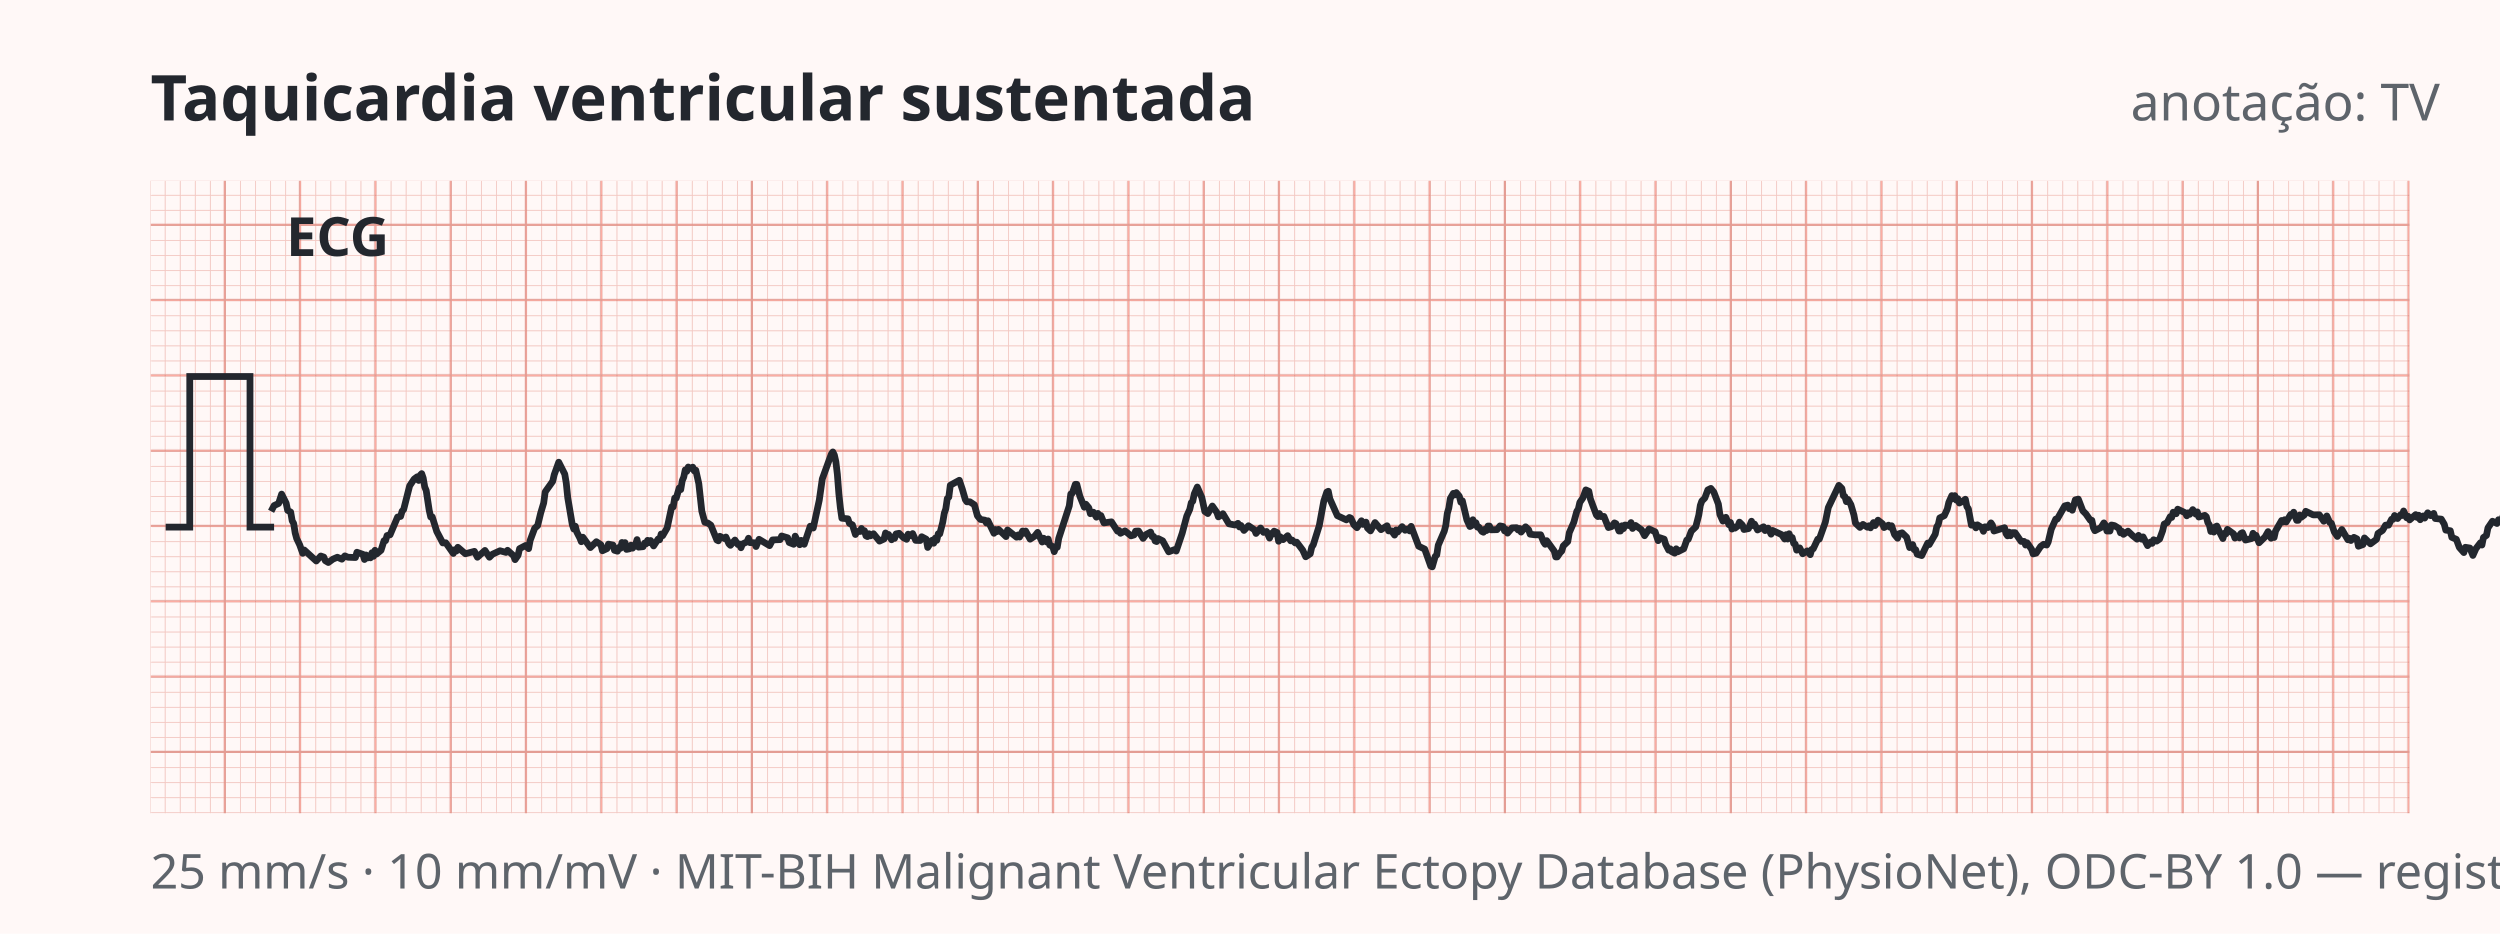
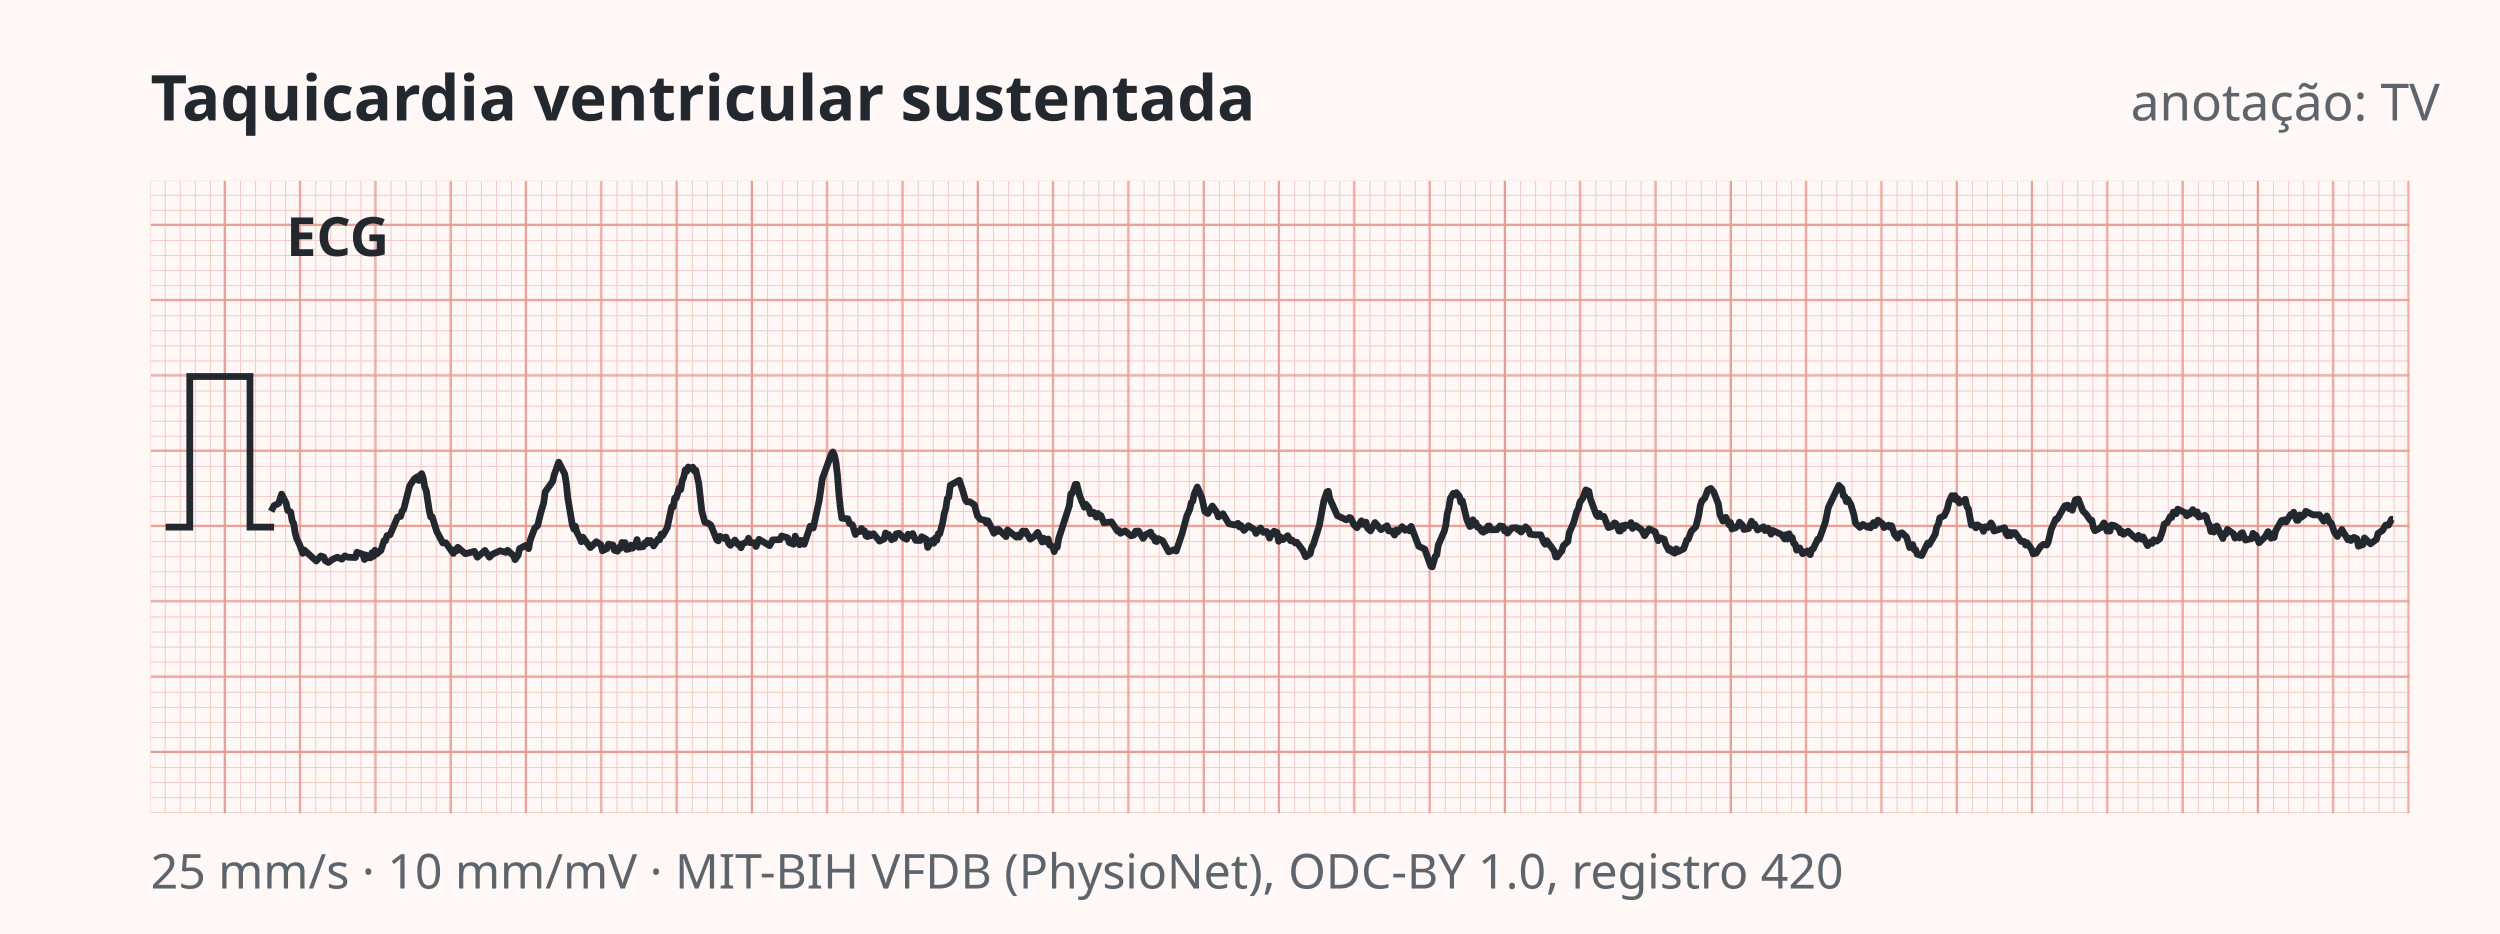
<svg xmlns="http://www.w3.org/2000/svg" viewBox="0 0 166 62" role="img" aria-label="Taquicardia ventricular sustentada">
  <defs>
    <pattern id="p1" width="1" height="1" patternUnits="userSpaceOnUse">
      <path d="M1 0V1M0 1H1" fill="none" stroke="#F3C9C3" stroke-width=".12" />
    </pattern>
    <pattern id="p5" width="5" height="5" patternUnits="userSpaceOnUse">
      <rect width="5" height="5" fill="url(#p1)" />
      <path d="M5 0V5M0 5H5" fill="none" stroke="#E39C93" stroke-width=".3" />
    </pattern>
  </defs>
  <rect width="166" height="62" fill="#FFF8F7" />
  <rect x="10.0" y="12.0" width="150.0" height="42" fill="url(#p5)" />
  <text x="10.0" y="8" font-family="Figtree,system-ui,sans-serif" font-size="4.2" font-weight="600" fill="#23272E">Taquicardia ventricular sustentada</text>
  <text x="162" y="8" text-anchor="end" font-family="Figtree,system-ui,sans-serif" font-size="3.4" fill="#5E646B">anotação: TV</text>
-   <polyline fill="none" stroke="#23272E" stroke-width=".45" stroke-linejoin="round" points="18.00,33.95 18.20,33.57 18.50,33.43 18.70,32.81 19.00,33.41 19.10,33.89 19.30,34.00 19.40,34.58 19.50,34.76 19.60,35.39 19.70,35.76 19.90,36.18 20.10,36.74 20.20,36.52 21.00,37.25 21.30,36.92 21.50,36.99 21.60,37.23 21.80,37.35 22.10,37.13 22.40,37.00 22.70,37.13 22.90,36.91 23.10,37.00 23.60,37.02 23.70,36.67 24.10,36.81 24.20,37.15 24.30,36.85 24.40,37.05 24.50,36.90 24.60,37.04 24.70,36.70 24.80,36.94 24.90,36.54 25.00,36.79 25.30,36.54 25.50,35.90 25.60,35.90 25.70,35.56 25.90,35.51 26.40,34.33 26.60,34.29 26.70,33.94 26.80,33.84 27.20,32.26 27.50,31.81 27.70,31.66 27.80,31.90 27.90,31.55 28.00,31.45 28.10,31.74 28.20,32.33 28.30,32.57 28.50,33.89 28.60,34.33 28.70,34.32 29.00,35.29 29.40,36.05 29.60,36.04 30.10,36.75 30.20,36.50 30.30,36.59 30.40,36.34 30.90,36.77 31.50,36.61 31.70,37.00 32.20,36.55 32.50,37.00 32.70,36.80 33.20,36.57 33.60,36.68 33.70,36.54 34.10,36.90 34.20,37.16 34.40,36.87 34.50,36.43 34.90,36.22 35.10,36.43 35.20,35.89 35.50,35.08 35.70,34.90 35.90,34.07 36.10,33.40 36.20,32.66 36.70,31.96 36.80,31.52 37.10,30.69 37.50,31.48 37.60,32.08 37.70,33.06 38.00,34.84 38.10,35.13 38.20,34.94 38.30,35.33 38.50,35.72 38.60,35.97 38.70,35.67 39.20,36.36 39.60,35.97 39.90,36.17 40.00,36.57 40.30,36.43 40.40,36.13 40.70,36.19 40.80,36.54 41.00,36.60 41.10,36.35 41.20,36.41 41.30,36.02 41.40,36.17 41.50,36.03 41.60,36.48 41.80,36.44 41.90,36.20 42.00,36.40 42.20,36.16 42.30,35.83 42.40,36.33 42.70,36.30 42.80,36.06 42.90,36.11 43.00,35.88 43.10,36.03 43.20,35.89 43.40,36.25 43.70,35.79 43.80,35.84 43.90,35.46 44.00,35.57 44.30,35.05 44.60,33.65 44.70,33.66 44.80,33.07 44.90,33.08 45.10,32.40 45.20,32.51 45.30,31.92 45.40,31.68 45.50,31.20 45.60,31.30 45.70,31.01 45.80,31.11 46.00,31.02 46.10,31.27 46.20,31.22 46.40,32.11 46.60,33.94 46.80,34.68 47.00,34.73 47.20,34.87 47.60,35.86 47.70,35.91 47.80,35.61 48.10,35.76 48.20,35.66 48.40,36.11 48.50,36.21 48.80,35.86 49.00,36.16 49.10,36.12 49.20,36.37 49.30,36.12 49.60,35.98 49.70,35.74 49.80,36.03 50.10,36.04 50.20,36.29 50.40,35.81 51.10,36.23 51.30,35.85 51.80,35.83 51.90,35.59 52.30,35.71 52.40,36.02 52.70,36.14 52.80,35.60 53.00,36.01 53.10,36.17 53.20,35.88 53.40,36.14 53.80,34.94 54.00,35.06 54.40,33.21 54.60,31.80 55.20,30.15 55.30,30.01 55.40,30.21 55.50,30.65 55.60,31.49 55.70,32.78 55.80,33.72 55.90,34.41 56.30,34.45 56.40,34.75 56.60,34.85 56.80,35.49 56.90,35.29 57.10,35.29 57.20,35.09 57.30,35.29 57.40,35.24 57.50,35.58 57.60,35.63 57.70,35.44 57.80,35.58 58.00,35.44 58.40,35.93 58.70,35.79 58.80,35.39 58.90,35.59 59.00,35.49 59.20,35.84 59.30,35.65 59.40,35.75 59.50,35.45 59.70,35.41 60.00,35.71 60.20,35.81 60.30,35.47 60.50,35.57 60.60,35.43 60.80,35.88 61.10,35.89 61.20,35.64 61.50,35.80 61.60,36.35 61.90,35.87 62.00,36.07 62.10,35.73 62.20,35.88 62.30,35.44 62.40,35.45 62.60,34.67 62.70,34.08 62.80,33.79 62.90,33.10 63.00,33.01 63.10,32.22 63.70,31.89 63.90,32.49 64.10,33.18 64.20,33.32 64.40,33.32 64.70,33.52 64.90,34.25 65.10,34.49 65.40,34.54 65.50,34.73 65.60,34.58 66.00,35.41 66.10,35.16 66.20,35.30 66.30,35.15 66.80,35.63 66.90,35.19 67.50,35.67 67.60,35.52 67.70,35.66 67.90,35.26 68.00,35.41 68.10,35.26 68.40,35.80 68.70,35.60 68.90,35.35 69.20,35.99 69.30,35.74 69.50,35.99 69.60,35.79 69.70,36.19 69.90,36.29 70.00,36.63 70.10,36.34 70.20,36.34 70.30,35.75 71.00,33.59 71.10,32.80 71.20,32.75 71.40,32.16 71.50,32.16 71.70,32.94 72.00,33.68 72.10,33.48 72.30,33.72 72.40,34.11 72.60,34.01 72.80,34.34 72.90,34.09 73.00,34.29 73.10,34.23 73.30,34.72 73.80,34.65 74.20,35.27 74.30,35.22 74.40,35.41 74.70,35.25 75.10,35.58 75.30,35.52 75.40,35.27 75.60,35.26 75.90,35.75 76.10,35.49 76.40,35.33 76.50,35.63 76.60,35.62 76.70,35.92 76.80,35.96 76.90,35.76 77.20,35.91 77.60,36.64 78.00,36.49 78.10,36.59 78.50,35.40 78.80,34.27 79.00,33.82 79.10,33.38 79.20,33.28 79.30,32.79 79.50,32.34 79.80,33.03 80.00,33.96 80.20,34.10 80.50,33.60 80.80,34.03 80.90,34.32 81.10,34.21 81.20,34.11 81.60,34.78 82.00,34.86 82.20,34.75 82.30,34.99 82.40,34.89 82.60,35.22 82.90,34.91 83.30,35.18 83.40,35.42 83.70,35.06 83.90,35.35 84.10,35.29 84.30,35.73 84.40,35.42 84.50,35.47 84.60,35.27 84.80,35.36 84.90,35.94 85.00,35.64 85.20,35.83 85.50,35.57 85.70,35.91 85.80,35.86 86.00,36.05 86.10,36.00 86.50,36.53 86.70,36.97 87.00,36.77 87.10,36.33 87.20,36.18 87.60,34.90 87.90,33.27 88.10,32.67 88.20,32.62 88.30,33.12 88.80,34.24 89.40,34.52 89.60,34.36 89.70,34.41 89.90,34.85 90.10,35.04 90.40,34.58 90.50,34.82 90.70,34.67 90.80,35.06 91.00,35.25 91.30,34.70 91.70,35.17 92.10,34.91 92.20,35.25 92.40,35.25 92.60,35.53 92.70,35.19 92.80,35.33 93.10,34.97 93.30,35.21 93.50,35.11 93.60,35.25 93.70,34.95 94.20,36.27 94.60,36.46 95.00,37.59 95.10,37.64 95.30,36.94 95.40,36.85 95.50,36.20 95.90,35.27 96.00,34.88 96.10,34.09 96.20,33.74 96.30,33.10 96.50,32.76 96.60,32.86 96.70,32.71 96.90,32.95 97.00,33.35 97.10,33.25 97.40,34.52 97.60,34.96 97.70,34.91 97.80,34.51 97.90,34.76 98.00,34.71 98.10,35.00 98.20,35.00 98.40,35.29 98.50,35.34 98.60,35.14 98.70,35.23 98.80,34.93 98.90,34.93 99.00,35.18 99.40,35.17 99.60,34.92 99.80,34.96 99.90,35.25 100.00,35.15 100.10,35.40 100.40,35.05 100.70,35.04 100.80,35.19 100.90,35.09 101.00,35.33 101.30,34.98 101.50,35.17 101.60,35.47 101.90,35.51 102.30,35.51 102.50,36.00 102.60,36.14 102.70,35.90 103.20,36.59 103.30,36.98 103.40,36.98 103.60,36.69 103.70,36.59 103.80,36.25 104.10,35.96 104.20,35.37 104.50,34.68 104.70,33.95 104.80,33.80 104.90,33.36 105.10,33.07 105.30,32.53 105.50,32.62 105.60,33.12 106.00,34.20 106.10,34.30 106.20,34.10 106.30,34.30 106.50,34.29 106.80,35.03 107.00,34.97 107.20,34.72 107.30,34.77 107.50,35.26 107.60,35.26 107.70,34.91 107.80,35.10 107.90,34.86 108.20,34.90 108.30,34.70 108.40,35.09 108.60,34.89 109.00,35.18 109.20,35.57 109.50,35.12 109.90,35.31 110.10,35.90 110.20,35.70 110.50,35.80 110.60,36.14 110.80,36.53 110.90,36.44 111.00,36.63 111.20,36.73 111.30,36.44 111.40,36.64 111.80,36.44 112.00,35.86 112.10,35.81 112.30,35.27 112.60,34.98 112.80,34.20 112.90,33.56 113.00,33.27 113.20,33.07 113.40,32.53 113.60,32.43 113.80,32.68 114.10,33.47 114.20,34.16 114.40,34.60 114.60,34.35 114.80,34.84 114.90,34.69 115.00,35.13 115.10,34.98 115.20,35.07 115.40,34.92 115.50,34.67 115.70,34.87 115.80,35.16 116.10,35.10 116.30,34.61 116.40,34.90 116.50,34.80 116.70,35.19 117.10,34.98 117.20,35.23 117.40,35.07 117.60,35.47 117.70,35.22 118.30,35.50 118.50,35.79 118.60,35.50 118.70,35.79 118.80,35.44 118.90,35.74 119.00,35.69 119.10,36.08 119.20,36.13 119.30,36.53 119.50,36.38 119.70,36.77 120.00,36.58 120.20,36.83 120.30,36.48 120.40,36.44 120.70,35.80 120.80,35.80 121.20,34.68 121.40,33.70 122.10,32.23 122.30,32.43 122.40,32.92 122.50,32.97 122.60,33.31 122.70,33.16 122.90,33.51 123.10,34.19 123.20,34.73 123.50,35.02 123.70,34.82 124.00,35.01 124.10,34.91 124.20,35.05 124.40,34.70 124.50,34.90 124.70,34.54 125.00,34.78 125.10,35.03 125.40,34.87 125.50,35.01 125.60,34.91 125.80,35.50 126.00,35.74 126.10,35.44 126.30,35.38 126.60,35.67 126.80,36.36 127.00,36.16 127.10,36.50 127.20,36.50 127.30,36.80 127.60,36.89 128.00,36.06 128.10,36.16 128.50,35.47 128.60,34.98 128.70,34.83 128.80,34.39 129.10,34.24 129.30,33.80 129.40,33.36 129.60,32.91 129.70,33.11 129.80,32.91 129.90,33.21 130.00,33.11 130.10,33.40 130.30,33.30 130.50,33.15 130.60,33.64 130.70,33.78 130.90,34.87 131.10,34.86 131.20,35.05 131.30,34.85 131.60,35.04 131.70,35.28 131.80,34.98 132.00,35.03 132.20,34.72 132.30,34.87 132.40,35.26 133.10,35.04 133.20,35.43 133.30,35.58 133.40,35.33 133.50,35.57 133.60,35.37 133.80,35.37 134.20,35.95 134.40,35.95 134.50,36.19 134.60,36.04 134.90,36.48 135.00,36.78 135.20,36.73 135.50,36.28 135.70,36.14 135.90,36.19 136.00,35.99 136.20,35.15 136.50,34.47 136.60,34.47 137.10,33.59 137.30,33.54 137.40,33.78 137.50,33.69 137.60,33.88 137.80,33.19 138.00,33.14 138.30,33.92 138.50,34.12 138.80,34.55 138.90,34.55 139.00,35.04 139.10,35.24 139.50,35.03 139.70,34.72 139.80,34.87 139.90,35.26 140.10,35.26 140.20,34.86 140.40,34.90 140.70,35.09 140.80,35.38 140.90,35.28 141.00,35.48 141.30,35.27 141.60,35.56 141.90,35.80 142.00,35.55 142.20,35.80 142.30,35.65 142.60,36.23 142.80,35.99 142.90,36.08 143.00,35.84 143.20,35.93 143.40,35.79 143.60,35.24 143.70,34.80 143.90,34.70 144.10,34.31 144.20,34.36 144.30,34.01 144.50,34.11 144.60,33.81 145.10,34.05 145.20,34.25 145.30,34.05 145.40,34.15 145.60,33.84 145.80,34.14 145.90,33.99 146.00,34.33 146.40,34.22 146.50,34.31 146.60,34.70 146.70,34.85 146.80,35.29 146.90,35.19 147.00,35.33 147.10,34.98 147.20,34.93 147.40,35.37 147.60,35.76 147.70,35.41 147.80,35.45 147.90,35.15 148.30,35.44 148.40,35.73 148.60,35.58 148.70,35.72 148.80,35.42 148.90,35.37 149.10,35.86 149.50,35.76 149.60,35.41 149.70,35.70 149.80,35.55 150.00,36.04 150.40,35.65 150.60,35.30 150.80,35.74 150.90,35.45 151.00,35.69 151.10,35.25 151.50,34.56 151.60,34.66 151.70,34.51 151.80,34.66 152.10,34.16 152.20,34.21 152.30,34.01 152.50,34.55 152.60,34.55 152.70,34.20 152.80,34.35 153.00,34.20 153.10,33.95 153.60,34.19 154.00,34.18 154.30,34.61 154.50,34.26 154.70,34.70 154.80,34.74 155.00,35.33 155.20,35.62 155.50,35.16 155.90,35.84 156.00,35.74 156.10,35.89 156.30,35.68 156.50,35.78 156.60,36.27 156.90,36.16 157.00,35.72 157.40,36.11 157.80,35.81 157.90,35.42 158.20,35.22 158.40,34.87 158.60,34.87 158.80,34.48 158.90,34.48 159.00,34.23 159.20,34.43 159.40,34.18 159.50,34.23 159.60,33.93 159.80,34.38 159.90,34.28 160.00,34.52 160.40,34.17 160.50,34.36 160.60,34.21 160.70,34.51 160.90,34.26 161.00,34.40 161.20,34.05 161.40,34.24 161.60,34.09 161.70,34.43 162.10,34.47 162.30,34.81 162.40,35.20 162.70,35.24 162.80,35.68 163.10,35.81 163.30,36.35 163.60,36.69 163.70,36.34 164.00,36.39 164.20,36.88 164.40,36.43 164.70,36.04 164.80,36.19 164.90,35.69 165.10,35.55 165.20,35.05 165.50,34.61 165.80,34.76 165.90,34.51 166.10,34.66 166.20,34.27 166.30,34.47 166.50,34.37 166.60,34.52 166.70,35.01 167.00,34.66 167.30,34.66 167.40,35.01 167.50,35.11 167.80,34.81 167.90,34.96" />
+   <polyline fill="none" stroke="#23272E" stroke-width=".45" stroke-linejoin="round" points="18.00,33.95 18.20,33.57 18.50,33.43 18.70,32.81 19.00,33.41 19.10,33.89 19.30,34.00 19.40,34.58 19.50,34.76 19.60,35.39 19.70,35.76 19.90,36.18 20.10,36.74 20.20,36.52 21.00,37.25 21.30,36.92 21.50,36.99 21.60,37.23 21.80,37.35 22.10,37.13 22.40,37.00 22.70,37.13 22.90,36.91 23.10,37.00 23.60,37.02 23.70,36.67 24.10,36.81 24.20,37.15 24.30,36.85 24.40,37.05 24.50,36.90 24.60,37.04 24.70,36.70 24.80,36.94 24.90,36.54 25.00,36.79 25.30,36.54 25.50,35.90 25.60,35.90 25.70,35.56 25.90,35.51 26.40,34.33 26.60,34.29 26.70,33.94 26.80,33.84 27.20,32.26 27.50,31.81 27.70,31.66 27.80,31.90 27.90,31.55 28.00,31.45 28.10,31.74 28.20,32.33 28.30,32.57 28.50,33.89 28.60,34.33 28.70,34.32 29.00,35.29 29.40,36.05 29.60,36.04 30.10,36.75 30.20,36.50 30.30,36.59 30.40,36.34 30.90,36.77 31.50,36.61 31.70,37.00 32.20,36.55 32.50,37.00 32.70,36.80 33.20,36.57 33.60,36.68 33.70,36.54 34.10,36.90 34.20,37.16 34.40,36.87 34.50,36.43 34.90,36.22 35.10,36.43 35.20,35.89 35.50,35.08 35.70,34.90 35.90,34.07 36.10,33.40 36.20,32.66 36.70,31.96 36.80,31.52 37.10,30.69 37.50,31.48 37.60,32.08 37.70,33.06 38.00,34.84 38.10,35.13 38.20,34.94 38.30,35.33 38.50,35.72 38.60,35.97 38.70,35.67 39.20,36.36 39.60,35.97 39.90,36.17 40.00,36.57 40.30,36.43 40.40,36.13 40.70,36.19 40.80,36.54 41.00,36.60 41.10,36.35 41.20,36.41 41.30,36.02 41.40,36.17 41.50,36.03 41.60,36.48 41.80,36.44 41.90,36.20 42.00,36.40 42.20,36.16 42.30,35.83 42.40,36.33 42.70,36.30 42.80,36.06 42.90,36.11 43.00,35.88 43.10,36.03 43.20,35.89 43.40,36.25 43.70,35.79 43.80,35.84 43.90,35.46 44.00,35.57 44.30,35.05 44.60,33.65 44.70,33.66 44.80,33.07 44.90,33.08 45.10,32.40 45.20,32.51 45.30,31.92 45.40,31.68 45.50,31.20 45.60,31.30 45.70,31.01 45.80,31.11 46.00,31.02 46.10,31.27 46.20,31.22 46.40,32.11 46.60,33.94 46.80,34.68 47.00,34.73 47.20,34.87 47.60,35.86 47.70,35.91 47.80,35.61 48.10,35.76 48.20,35.66 48.40,36.11 48.50,36.21 48.80,35.86 49.00,36.16 49.10,36.12 49.20,36.37 49.30,36.12 49.60,35.98 49.70,35.74 49.80,36.03 50.10,36.04 50.20,36.29 50.40,35.81 51.10,36.23 51.30,35.85 51.80,35.83 51.90,35.59 52.30,35.71 52.40,36.02 52.70,36.14 52.80,35.60 53.00,36.01 53.10,36.17 53.20,35.88 53.40,36.14 53.80,34.94 54.00,35.06 54.40,33.21 54.60,31.80 55.20,30.15 55.30,30.01 55.40,30.21 55.50,30.65 55.60,31.49 55.70,32.78 55.80,33.72 55.90,34.41 56.30,34.45 56.40,34.75 56.60,34.85 56.80,35.49 56.90,35.29 57.10,35.29 57.20,35.09 57.30,35.29 57.40,35.24 57.50,35.58 57.60,35.63 57.70,35.44 57.80,35.58 58.00,35.44 58.40,35.93 58.70,35.79 58.80,35.39 58.90,35.59 59.00,35.49 59.20,35.84 59.30,35.65 59.40,35.75 59.50,35.45 59.70,35.41 60.00,35.71 60.20,35.81 60.30,35.47 60.50,35.57 60.60,35.43 60.80,35.88 61.10,35.89 61.20,35.64 61.50,35.80 61.60,36.35 61.90,35.87 62.00,36.07 62.10,35.73 62.20,35.88 62.30,35.44 62.40,35.45 62.60,34.67 62.70,34.08 62.80,33.79 62.90,33.10 63.00,33.01 63.10,32.22 63.70,31.89 63.90,32.49 64.10,33.18 64.20,33.32 64.40,33.32 64.70,33.52 64.90,34.25 65.10,34.49 65.40,34.54 65.50,34.73 65.60,34.58 66.00,35.41 66.10,35.16 66.20,35.30 66.30,35.15 66.80,35.63 66.90,35.19 67.50,35.67 67.60,35.52 67.70,35.66 67.90,35.26 68.00,35.41 68.10,35.26 68.40,35.80 68.70,35.60 68.90,35.35 69.20,35.99 69.30,35.74 69.50,35.99 69.60,35.79 69.70,36.19 69.90,36.29 70.00,36.63 70.10,36.34 70.20,36.34 70.30,35.75 71.00,33.59 71.10,32.80 71.20,32.75 71.40,32.16 71.50,32.16 71.70,32.94 72.00,33.68 72.10,33.48 72.30,33.72 72.40,34.11 72.60,34.01 72.80,34.34 72.90,34.09 73.00,34.29 73.10,34.23 73.30,34.72 73.80,34.65 74.20,35.27 74.30,35.22 74.40,35.41 74.70,35.25 75.10,35.58 75.30,35.52 75.40,35.27 75.60,35.26 75.90,35.75 76.10,35.49 76.40,35.33 76.50,35.63 76.60,35.62 76.70,35.92 76.80,35.96 76.90,35.76 77.20,35.91 77.60,36.64 78.00,36.49 78.10,36.59 78.50,35.40 78.80,34.27 79.00,33.82 79.10,33.38 79.20,33.28 79.30,32.79 79.50,32.34 79.80,33.03 80.00,33.96 80.20,34.10 80.50,33.60 80.80,34.03 80.90,34.32 81.10,34.21 81.20,34.11 81.60,34.78 82.00,34.86 82.20,34.75 82.30,34.99 82.40,34.89 82.60,35.22 82.90,34.91 83.30,35.18 83.40,35.42 83.70,35.06 83.90,35.35 84.10,35.29 84.30,35.73 84.40,35.42 84.50,35.47 84.60,35.27 84.80,35.36 84.90,35.94 85.00,35.64 85.20,35.83 85.50,35.57 85.70,35.91 85.80,35.86 86.00,36.05 86.10,36.00 86.50,36.53 86.70,36.97 87.00,36.77 87.10,36.33 87.20,36.18 87.60,34.90 87.90,33.27 88.10,32.67 88.20,32.62 88.30,33.12 88.80,34.24 89.40,34.52 89.60,34.36 89.70,34.41 89.90,34.85 90.10,35.04 90.40,34.58 90.50,34.82 90.70,34.67 90.80,35.06 91.00,35.25 91.30,34.70 91.70,35.17 92.10,34.91 92.20,35.25 92.40,35.25 92.60,35.53 92.70,35.19 92.80,35.33 93.10,34.97 93.30,35.21 93.50,35.11 93.60,35.25 93.70,34.95 94.20,36.27 94.60,36.46 95.00,37.59 95.10,37.64 95.30,36.94 95.40,36.85 95.50,36.20 95.90,35.27 96.00,34.88 96.10,34.09 96.20,33.74 96.30,33.10 96.50,32.76 96.60,32.86 96.70,32.71 96.90,32.95 97.00,33.35 97.10,33.25 97.40,34.52 97.60,34.96 97.70,34.91 97.80,34.51 97.90,34.76 98.00,34.71 98.10,35.00 98.20,35.00 98.40,35.29 98.50,35.34 98.60,35.14 98.70,35.23 98.80,34.93 98.90,34.93 99.00,35.18 99.40,35.17 99.60,34.92 99.80,34.96 99.90,35.25 100.00,35.15 100.10,35.40 100.40,35.05 100.70,35.04 100.80,35.19 100.90,35.09 101.00,35.33 101.30,34.98 101.50,35.17 101.60,35.47 101.90,35.51 102.30,35.51 102.50,36.00 102.60,36.14 102.70,35.90 103.20,36.59 103.30,36.98 103.40,36.98 103.60,36.69 103.70,36.59 103.80,36.25 104.10,35.96 104.20,35.37 104.50,34.68 104.70,33.95 104.80,33.80 104.90,33.36 105.10,33.07 105.30,32.53 105.50,32.62 105.60,33.12 106.00,34.20 106.10,34.30 106.20,34.10 106.30,34.30 106.50,34.29 106.80,35.03 107.00,34.97 107.20,34.72 107.30,34.77 107.50,35.26 107.60,35.26 107.70,34.91 107.80,35.10 107.90,34.86 108.20,34.90 108.30,34.70 108.40,35.09 108.60,34.89 109.00,35.18 109.20,35.57 109.50,35.12 109.90,35.31 110.10,35.90 110.20,35.70 110.50,35.80 110.60,36.14 110.80,36.53 110.90,36.44 111.00,36.63 111.20,36.73 111.30,36.44 111.40,36.64 111.80,36.44 112.00,35.86 112.10,35.81 112.30,35.27 112.60,34.98 112.80,34.20 112.90,33.56 113.00,33.27 113.20,33.07 113.40,32.53 113.60,32.43 113.80,32.68 114.10,33.47 114.20,34.16 114.40,34.60 114.60,34.35 114.80,34.84 114.90,34.69 115.00,35.13 115.10,34.98 115.20,35.07 115.40,34.92 115.50,34.67 115.70,34.87 115.80,35.16 116.10,35.10 116.30,34.61 116.40,34.90 116.50,34.80 116.70,35.19 117.10,34.98 117.20,35.23 117.40,35.07 117.60,35.47 117.70,35.22 118.30,35.50 118.50,35.79 118.60,35.50 118.70,35.79 118.80,35.44 118.90,35.74 119.00,35.69 119.10,36.08 119.20,36.13 119.30,36.53 119.50,36.38 119.70,36.77 120.00,36.58 120.20,36.83 120.30,36.48 120.40,36.44 120.70,35.80 120.80,35.80 121.20,34.68 121.40,33.70 122.10,32.23 122.30,32.43 122.40,32.92 122.50,32.97 122.60,33.31 122.70,33.16 122.90,33.51 123.10,34.19 123.20,34.73 123.50,35.02 123.70,34.82 124.00,35.01 124.10,34.91 124.20,35.05 124.40,34.70 124.50,34.90 124.70,34.54 125.00,34.78 125.10,35.03 125.40,34.87 125.50,35.01 125.60,34.91 125.80,35.50 126.00,35.74 126.10,35.44 126.30,35.38 126.60,35.67 126.80,36.36 127.00,36.16 127.10,36.50 127.20,36.50 127.30,36.80 127.60,36.89 128.00,36.06 128.10,36.16 128.50,35.47 128.60,34.98 128.70,34.83 128.80,34.39 129.10,34.24 129.30,33.80 129.40,33.36 129.60,32.91 129.70,33.11 129.80,32.91 129.90,33.21 130.00,33.11 130.10,33.40 130.30,33.30 130.50,33.15 130.60,33.64 130.70,33.78 130.90,34.87 131.10,34.86 131.20,35.05 131.30,34.85 131.60,35.04 131.70,35.28 131.80,34.98 132.00,35.03 132.20,34.72 132.30,34.87 132.40,35.26 133.10,35.04 133.20,35.43 133.30,35.58 133.40,35.33 133.50,35.57 133.60,35.37 133.80,35.37 134.20,35.95 134.40,35.95 134.50,36.19 134.60,36.04 134.90,36.48 135.00,36.78 135.20,36.73 135.50,36.28 135.70,36.14 135.90,36.19 136.00,35.99 136.20,35.15 136.50,34.47 136.60,34.47 137.10,33.59 137.30,33.54 137.40,33.78 137.50,33.69 137.60,33.88 137.80,33.19 138.00,33.14 138.30,33.92 138.50,34.12 138.80,34.55 138.90,34.55 139.00,35.04 139.10,35.24 139.50,35.03 139.70,34.72 139.80,34.87 139.90,35.26 140.10,35.26 140.20,34.86 140.40,34.90 140.70,35.09 140.80,35.38 140.90,35.28 141.00,35.48 141.30,35.27 141.60,35.56 141.90,35.80 142.00,35.55 142.20,35.80 142.30,35.65 142.60,36.23 142.80,35.99 142.90,36.08 143.00,35.84 143.20,35.93 143.40,35.79 143.60,35.24 143.70,34.80 143.90,34.70 144.10,34.31 144.20,34.36 144.30,34.01 144.50,34.11 144.60,33.81 145.10,34.05 145.20,34.25 145.30,34.05 145.40,34.15 145.60,33.84 145.80,34.14 145.90,33.99 146.00,34.33 146.40,34.22 146.50,34.31 146.60,34.70 146.70,34.85 146.80,35.29 146.90,35.19 147.00,35.33 147.10,34.98 147.20,34.93 147.40,35.37 147.60,35.76 147.70,35.41 147.80,35.45 147.90,35.15 148.30,35.44 148.40,35.73 148.60,35.58 148.70,35.72 148.80,35.42 148.90,35.37 149.10,35.86 149.50,35.76 149.60,35.41 149.70,35.70 149.80,35.55 150.00,36.04 150.40,35.65 150.60,35.30 150.80,35.74 150.90,35.45 151.00,35.69 151.10,35.25 151.50,34.56 151.60,34.66 151.70,34.51 151.80,34.66 152.10,34.16 152.20,34.21 152.30,34.01 152.50,34.55 152.60,34.55 152.70,34.20 152.80,34.35 153.00,34.20 153.10,33.95 153.60,34.19 154.00,34.18 154.30,34.61 154.50,34.26 154.70,34.70 154.80,34.74 155.00,35.33 155.20,35.62 155.50,35.16 155.90,35.84 156.00,35.74 156.10,35.89 156.30,35.68 156.50,35.78 156.60,36.27 156.90,36.16 157.00,35.72 157.40,36.11 157.80,35.81 157.90,35.42 158.20,35.22 158.40,34.87 158.60,34.87 158.80,34.48 158.90,34.48" />
  <path d="M11.0 35.0h1.6v-10.0h4v10.0h1.6" fill="none" stroke="#23272E" stroke-width=".45" />
  <text x="19" y="17" font-family="Figtree,system-ui,sans-serif" font-size="3.6" font-weight="600" fill="#23272E">ECG</text>
-   <text x="10.0" y="59" font-family="Figtree,system-ui,sans-serif" font-size="3.2" fill="#5E646B">25 mm/s · 10 mm/mV · MIT-BIH Malignant Ventricular Ectopy Database (PhysioNet), ODC-BY 1.0 — registro 420</text>
+   <text x="10.0" y="59" font-family="Figtree,system-ui,sans-serif" font-size="3.2" fill="#5E646B">25 mm/s · 10 mm/mV · MIT-BIH VFDB (PhysioNet), ODC-BY 1.0, registro 420</text>
</svg>
